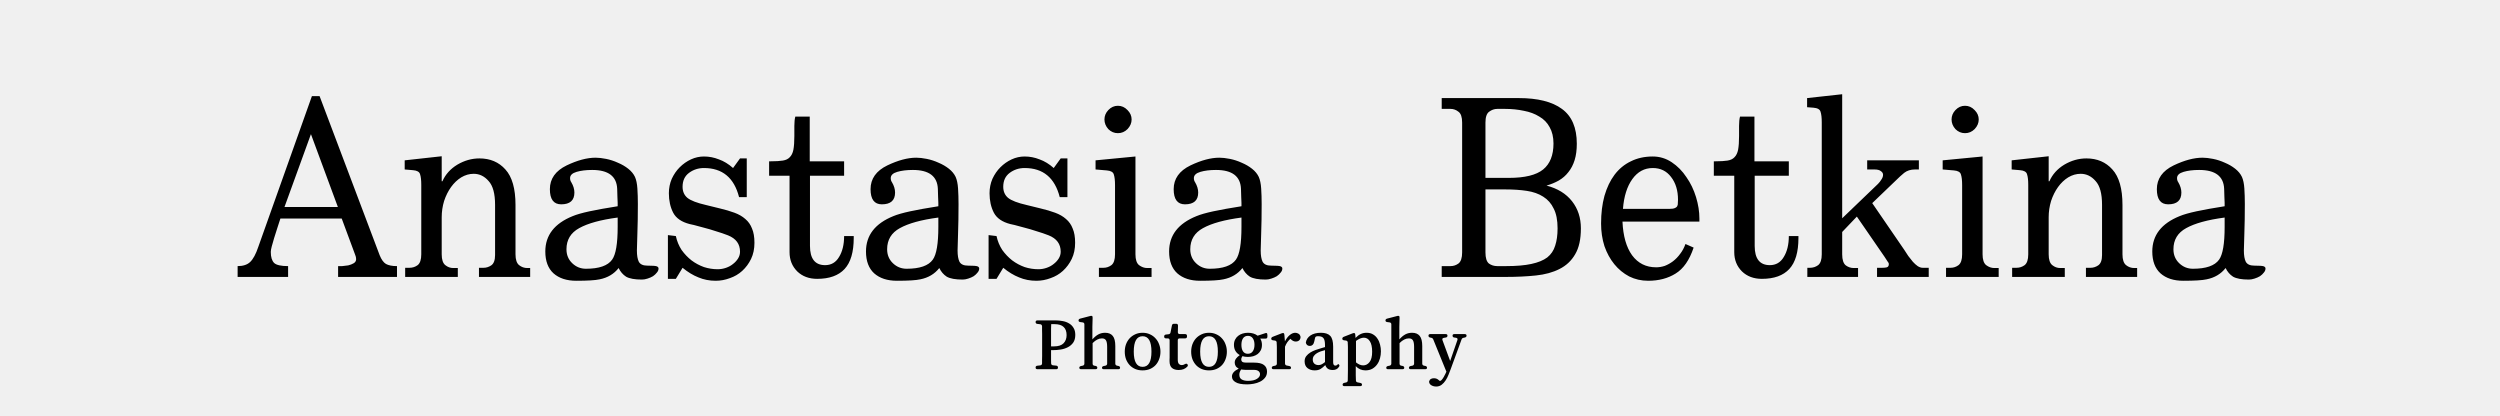
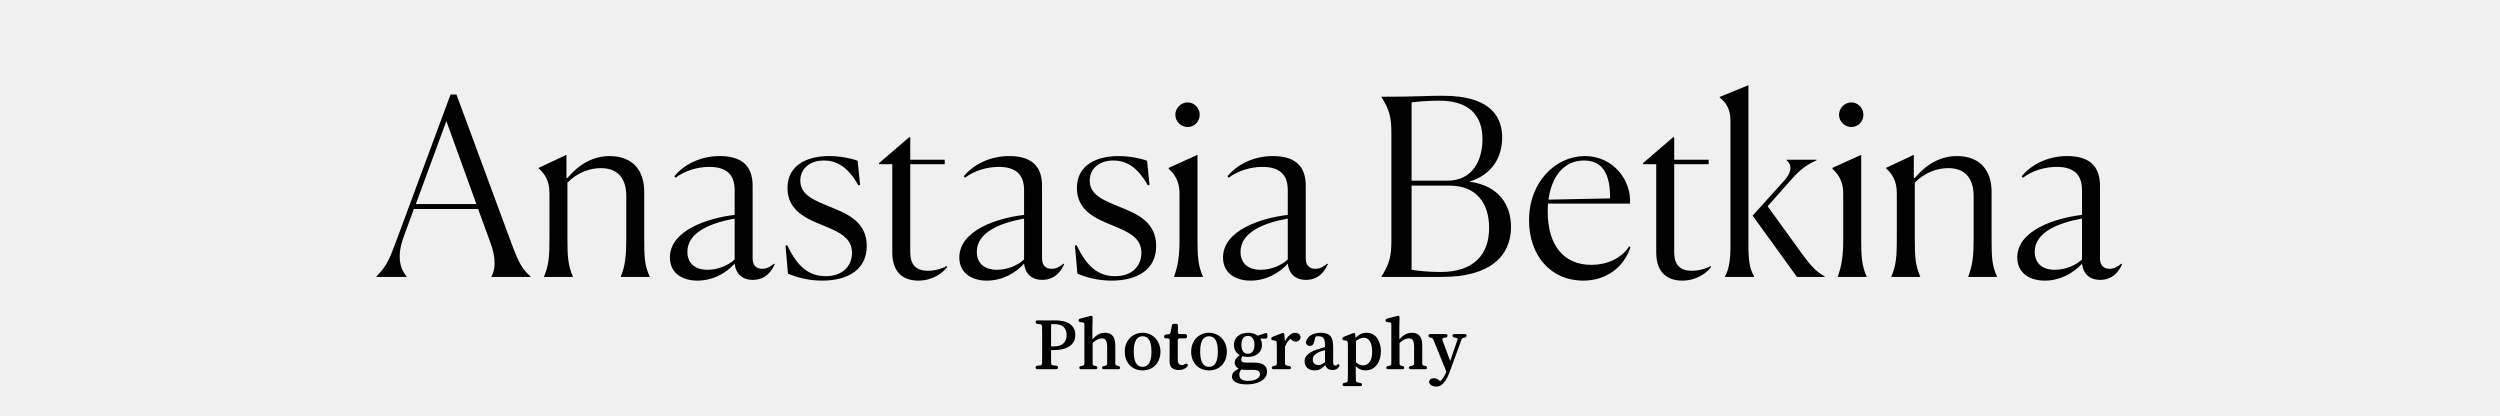
<svg xmlns="http://www.w3.org/2000/svg" width="650" height="108" viewBox="0 0 650 108" fill="none">
  <g clip-path="url(#clip0_1_9)">
-     <path d="M81.094 25H83.094L98.719 66.375C99.177 67.5 99.719 68.25 100.344 68.625C101.01 69 101.969 69.188 103.219 69.188V72H87.906V69.188C88.115 69.188 88.469 69.188 88.969 69.188C89.51 69.146 90.031 69.083 90.531 69C91.073 68.875 91.552 68.688 91.969 68.438C92.385 68.188 92.594 67.833 92.594 67.375C92.594 67.167 92.573 66.979 92.531 66.812C92.49 66.646 92.427 66.458 92.344 66.25L88.844 56.812H72.906C72.656 57.604 72.385 58.438 72.094 59.312C71.802 60.188 71.531 61.042 71.281 61.875C71.031 62.667 70.823 63.396 70.656 64.062C70.49 64.688 70.406 65.167 70.406 65.5C70.406 66.833 70.698 67.792 71.281 68.375C71.865 68.917 73.073 69.188 74.906 69.188V72H61.781V69.188C63.198 69.188 64.281 68.833 65.031 68.125C65.823 67.375 66.531 66.062 67.156 64.188L81.094 25ZM80.844 34.875L73.969 53.812H87.844L80.844 34.875ZM114.844 47.125H115.031C115.823 45.333 117.115 43.896 118.906 42.812C120.74 41.729 122.656 41.188 124.656 41.188C127.448 41.188 129.698 42.146 131.406 44.062C133.156 45.979 134.031 49.062 134.031 53.312V66.125C134.031 67.5 134.344 68.438 134.969 68.938C135.594 69.438 136.302 69.688 137.094 69.688H137.844V72H124.531V69.625H125.719C126.427 69.625 127.094 69.417 127.719 69C128.385 68.542 128.719 67.646 128.719 66.312V53.25C128.719 50.333 128.156 48.271 127.031 47.062C125.948 45.812 124.656 45.188 123.156 45.188C122.031 45.188 120.948 45.5 119.906 46.125C118.906 46.75 118.031 47.583 117.281 48.625C116.531 49.667 115.927 50.875 115.469 52.25C115.052 53.625 114.844 55.042 114.844 56.5V66.125C114.844 67.5 115.156 68.438 115.781 68.938C116.406 69.438 117.094 69.688 117.844 69.688H119.031V72H105.344V69.625H106.469C107.26 69.625 107.969 69.396 108.594 68.938C109.219 68.438 109.531 67.5 109.531 66.125V48.062C109.531 46.854 109.427 45.938 109.219 45.312C109.052 44.688 108.448 44.333 107.406 44.25L105.219 44.062V41.688L114.844 40.625V47.125ZM160.844 69.688C159.635 71.229 157.99 72.208 155.906 72.625C154.781 72.875 152.76 73 149.844 73C147.344 73 145.365 72.354 143.906 71.062C142.49 69.771 141.781 67.875 141.781 65.375C141.781 61.167 144.156 58.104 148.906 56.188C149.906 55.771 151.365 55.354 153.281 54.938C155.24 54.521 157.677 54.083 160.594 53.625V52.75C160.594 52.333 160.573 51.833 160.531 51.25C160.531 50.667 160.51 49.958 160.469 49.125C160.344 45.833 158.177 44.188 153.969 44.188C152.385 44.188 151.031 44.354 149.906 44.688C148.781 45.021 148.219 45.562 148.219 46.312C148.219 46.729 148.323 47.083 148.531 47.375C149.073 48.292 149.344 49.188 149.344 50.062C149.344 52.104 148.198 53.125 145.906 53.125C143.948 53.125 142.969 51.812 142.969 49.188C142.969 46.479 144.427 44.417 147.344 43C150.135 41.667 152.635 41 154.844 41C155.635 41 156.552 41.104 157.594 41.312C158.635 41.521 159.656 41.854 160.656 42.312C161.656 42.729 162.552 43.25 163.344 43.875C164.135 44.5 164.719 45.208 165.094 46C165.427 46.75 165.635 47.75 165.719 49C165.802 50.25 165.844 51.604 165.844 53.062C165.844 55.938 165.802 58.5 165.719 60.75C165.635 62.958 165.594 64.417 165.594 65.125C165.594 66.417 165.76 67.396 166.094 68.062C166.469 68.729 167.198 69.062 168.281 69.062C169.656 69.062 170.49 69.125 170.781 69.25C171.073 69.375 171.219 69.562 171.219 69.812C171.219 70.188 171.073 70.542 170.781 70.875C170.531 71.208 170.198 71.521 169.781 71.812C169.365 72.062 168.885 72.271 168.344 72.438C167.844 72.604 167.365 72.688 166.906 72.688C165.031 72.688 163.656 72.438 162.781 71.938C161.948 71.396 161.302 70.646 160.844 69.688ZM160.594 56.562C156.177 57.146 152.844 58.062 150.594 59.312C148.385 60.521 147.281 62.354 147.281 64.812C147.281 66.271 147.781 67.479 148.781 68.438C149.781 69.396 150.969 69.875 152.344 69.875C155.76 69.875 158.031 69.083 159.156 67.5C160.115 66.167 160.594 63.333 160.594 59V56.562ZM194.156 51.25H192.156C190.865 46.208 187.823 43.688 183.031 43.688C181.573 43.688 180.281 44.104 179.156 44.938C178.031 45.771 177.469 46.979 177.469 48.562C177.469 49.771 177.885 50.729 178.719 51.438C179.594 52.146 181.219 52.771 183.594 53.312L187.156 54.188C188.573 54.521 189.844 54.896 190.969 55.312C192.094 55.729 193.031 56.271 193.781 56.938C194.573 57.604 195.156 58.438 195.531 59.438C195.948 60.396 196.156 61.625 196.156 63.125C196.156 64.708 195.865 66.104 195.281 67.312C194.698 68.521 193.927 69.562 192.969 70.438C192.052 71.271 190.99 71.896 189.781 72.312C188.573 72.771 187.344 73 186.094 73C184.469 73 182.969 72.708 181.594 72.125C180.219 71.583 178.844 70.75 177.469 69.625L175.719 72.5H173.656V61.125L175.719 61.375C176.01 62.708 176.51 63.917 177.219 65C177.969 66.042 178.823 66.938 179.781 67.688C180.781 68.438 181.865 69.021 183.031 69.438C184.198 69.812 185.385 70 186.594 70C187.344 70 188.073 69.875 188.781 69.625C189.49 69.375 190.094 69.042 190.594 68.625C191.135 68.208 191.573 67.729 191.906 67.188C192.24 66.646 192.406 66.062 192.406 65.438C192.406 63.438 191.365 62.021 189.281 61.188C188.323 60.812 187.281 60.458 186.156 60.125C185.031 59.75 183.969 59.438 182.969 59.188C181.969 58.896 181.115 58.667 180.406 58.5C179.698 58.333 179.323 58.25 179.281 58.25C177.198 57.708 175.781 56.729 175.031 55.312C174.281 53.854 173.906 52.167 173.906 50.25C173.906 48.917 174.156 47.667 174.656 46.5C175.198 45.333 175.885 44.333 176.719 43.5C177.594 42.625 178.573 41.938 179.656 41.438C180.74 40.938 181.865 40.688 183.031 40.688C184.365 40.688 185.656 40.938 186.906 41.438C188.198 41.896 189.427 42.646 190.594 43.688L192.406 41.188H194.156V51.25ZM210.531 30.312V41.938H219.469V45.688H210.594V63.938C210.594 67.271 211.906 68.938 214.531 68.938C216.115 68.938 217.323 68.229 218.156 66.812C219.031 65.396 219.469 63.583 219.469 61.375H221.969V61.875C221.969 65.542 221.177 68.229 219.594 69.938C218.01 71.646 215.635 72.5 212.469 72.5C210.344 72.5 208.615 71.854 207.281 70.562C205.948 69.229 205.281 67.562 205.281 65.562V45.688H199.969V41.938H200.469C201.719 41.938 202.74 41.875 203.531 41.75C204.323 41.625 204.927 41.333 205.344 40.875C205.802 40.417 206.115 39.771 206.281 38.938C206.448 38.062 206.531 36.875 206.531 35.375C206.531 35 206.531 34.583 206.531 34.125C206.531 33.667 206.531 33.208 206.531 32.75C206.573 32.25 206.594 31.792 206.594 31.375C206.635 30.958 206.698 30.604 206.781 30.312H210.531ZM244.219 69.688C243.01 71.229 241.365 72.208 239.281 72.625C238.156 72.875 236.135 73 233.219 73C230.719 73 228.74 72.354 227.281 71.062C225.865 69.771 225.156 67.875 225.156 65.375C225.156 61.167 227.531 58.104 232.281 56.188C233.281 55.771 234.74 55.354 236.656 54.938C238.615 54.521 241.052 54.083 243.969 53.625V52.75C243.969 52.333 243.948 51.833 243.906 51.25C243.906 50.667 243.885 49.958 243.844 49.125C243.719 45.833 241.552 44.188 237.344 44.188C235.76 44.188 234.406 44.354 233.281 44.688C232.156 45.021 231.594 45.562 231.594 46.312C231.594 46.729 231.698 47.083 231.906 47.375C232.448 48.292 232.719 49.188 232.719 50.062C232.719 52.104 231.573 53.125 229.281 53.125C227.323 53.125 226.344 51.812 226.344 49.188C226.344 46.479 227.802 44.417 230.719 43C233.51 41.667 236.01 41 238.219 41C239.01 41 239.927 41.104 240.969 41.312C242.01 41.521 243.031 41.854 244.031 42.312C245.031 42.729 245.927 43.25 246.719 43.875C247.51 44.5 248.094 45.208 248.469 46C248.802 46.75 249.01 47.75 249.094 49C249.177 50.25 249.219 51.604 249.219 53.062C249.219 55.938 249.177 58.5 249.094 60.75C249.01 62.958 248.969 64.417 248.969 65.125C248.969 66.417 249.135 67.396 249.469 68.062C249.844 68.729 250.573 69.062 251.656 69.062C253.031 69.062 253.865 69.125 254.156 69.25C254.448 69.375 254.594 69.562 254.594 69.812C254.594 70.188 254.448 70.542 254.156 70.875C253.906 71.208 253.573 71.521 253.156 71.812C252.74 72.062 252.26 72.271 251.719 72.438C251.219 72.604 250.74 72.688 250.281 72.688C248.406 72.688 247.031 72.438 246.156 71.938C245.323 71.396 244.677 70.646 244.219 69.688ZM243.969 56.562C239.552 57.146 236.219 58.062 233.969 59.312C231.76 60.521 230.656 62.354 230.656 64.812C230.656 66.271 231.156 67.479 232.156 68.438C233.156 69.396 234.344 69.875 235.719 69.875C239.135 69.875 241.406 69.083 242.531 67.5C243.49 66.167 243.969 63.333 243.969 59V56.562ZM277.531 51.25H275.531C274.24 46.208 271.198 43.688 266.406 43.688C264.948 43.688 263.656 44.104 262.531 44.938C261.406 45.771 260.844 46.979 260.844 48.562C260.844 49.771 261.26 50.729 262.094 51.438C262.969 52.146 264.594 52.771 266.969 53.312L270.531 54.188C271.948 54.521 273.219 54.896 274.344 55.312C275.469 55.729 276.406 56.271 277.156 56.938C277.948 57.604 278.531 58.438 278.906 59.438C279.323 60.396 279.531 61.625 279.531 63.125C279.531 64.708 279.24 66.104 278.656 67.312C278.073 68.521 277.302 69.562 276.344 70.438C275.427 71.271 274.365 71.896 273.156 72.312C271.948 72.771 270.719 73 269.469 73C267.844 73 266.344 72.708 264.969 72.125C263.594 71.583 262.219 70.75 260.844 69.625L259.094 72.5H257.031V61.125L259.094 61.375C259.385 62.708 259.885 63.917 260.594 65C261.344 66.042 262.198 66.938 263.156 67.688C264.156 68.438 265.24 69.021 266.406 69.438C267.573 69.812 268.76 70 269.969 70C270.719 70 271.448 69.875 272.156 69.625C272.865 69.375 273.469 69.042 273.969 68.625C274.51 68.208 274.948 67.729 275.281 67.188C275.615 66.646 275.781 66.062 275.781 65.438C275.781 63.438 274.74 62.021 272.656 61.188C271.698 60.812 270.656 60.458 269.531 60.125C268.406 59.75 267.344 59.438 266.344 59.188C265.344 58.896 264.49 58.667 263.781 58.5C263.073 58.333 262.698 58.25 262.656 58.25C260.573 57.708 259.156 56.729 258.406 55.312C257.656 53.854 257.281 52.167 257.281 50.25C257.281 48.917 257.531 47.667 258.031 46.5C258.573 45.333 259.26 44.333 260.094 43.5C260.969 42.625 261.948 41.938 263.031 41.438C264.115 40.938 265.24 40.688 266.406 40.688C267.74 40.688 269.031 40.938 270.281 41.438C271.573 41.896 272.802 42.646 273.969 43.688L275.781 41.188H277.531V51.25ZM294.219 31.062C294.219 31.979 293.865 32.812 293.156 33.562C292.448 34.271 291.615 34.625 290.656 34.625C289.698 34.625 288.865 34.271 288.156 33.562C287.49 32.812 287.156 31.979 287.156 31.062C287.156 30.146 287.49 29.333 288.156 28.625C288.865 27.875 289.698 27.5 290.656 27.5C291.615 27.5 292.448 27.875 293.156 28.625C293.865 29.333 294.219 30.146 294.219 31.062ZM295.219 66.125C295.219 67.5 295.531 68.438 296.156 68.938C296.823 69.438 297.531 69.688 298.281 69.688H299.406V72H285.719V69.625H286.906C287.656 69.625 288.344 69.396 288.969 68.938C289.594 68.438 289.906 67.5 289.906 66.125V48.125C289.906 46.917 289.802 46 289.594 45.375C289.427 44.75 288.823 44.396 287.781 44.312L284.844 44.062V41.688L295.219 40.688V66.125ZM323.031 69.688C321.823 71.229 320.177 72.208 318.094 72.625C316.969 72.875 314.948 73 312.031 73C309.531 73 307.552 72.354 306.094 71.062C304.677 69.771 303.969 67.875 303.969 65.375C303.969 61.167 306.344 58.104 311.094 56.188C312.094 55.771 313.552 55.354 315.469 54.938C317.427 54.521 319.865 54.083 322.781 53.625V52.75C322.781 52.333 322.76 51.833 322.719 51.25C322.719 50.667 322.698 49.958 322.656 49.125C322.531 45.833 320.365 44.188 316.156 44.188C314.573 44.188 313.219 44.354 312.094 44.688C310.969 45.021 310.406 45.562 310.406 46.312C310.406 46.729 310.51 47.083 310.719 47.375C311.26 48.292 311.531 49.188 311.531 50.062C311.531 52.104 310.385 53.125 308.094 53.125C306.135 53.125 305.156 51.812 305.156 49.188C305.156 46.479 306.615 44.417 309.531 43C312.323 41.667 314.823 41 317.031 41C317.823 41 318.74 41.104 319.781 41.312C320.823 41.521 321.844 41.854 322.844 42.312C323.844 42.729 324.74 43.25 325.531 43.875C326.323 44.5 326.906 45.208 327.281 46C327.615 46.75 327.823 47.75 327.906 49C327.99 50.25 328.031 51.604 328.031 53.062C328.031 55.938 327.99 58.5 327.906 60.75C327.823 62.958 327.781 64.417 327.781 65.125C327.781 66.417 327.948 67.396 328.281 68.062C328.656 68.729 329.385 69.062 330.469 69.062C331.844 69.062 332.677 69.125 332.969 69.25C333.26 69.375 333.406 69.562 333.406 69.812C333.406 70.188 333.26 70.542 332.969 70.875C332.719 71.208 332.385 71.521 331.969 71.812C331.552 72.062 331.073 72.271 330.531 72.438C330.031 72.604 329.552 72.688 329.094 72.688C327.219 72.688 325.844 72.438 324.969 71.938C324.135 71.396 323.49 70.646 323.031 69.688ZM322.781 56.562C318.365 57.146 315.031 58.062 312.781 59.312C310.573 60.521 309.469 62.354 309.469 64.812C309.469 66.271 309.969 67.479 310.969 68.438C311.969 69.396 313.156 69.875 314.531 69.875C317.948 69.875 320.219 69.083 321.344 67.5C322.302 66.167 322.781 63.333 322.781 59V56.562ZM394.844 25.5C399.802 25.5 403.552 26.438 406.094 28.312C408.677 30.188 409.969 33.208 409.969 37.375C409.969 39 409.781 40.417 409.406 41.625C409.031 42.833 408.49 43.875 407.781 44.75C407.115 45.625 406.281 46.354 405.281 46.938C404.323 47.479 403.26 47.917 402.094 48.25C404.969 49 407.177 50.354 408.719 52.312C410.26 54.271 411.031 56.625 411.031 59.375C411.031 62.208 410.531 64.458 409.531 66.125C408.573 67.792 407.219 69.062 405.469 69.938C403.76 70.812 401.719 71.375 399.344 71.625C396.969 71.875 394.385 72 391.594 72H374.844V69.188H377.156C377.906 69.188 378.594 68.958 379.219 68.5C379.844 68 380.156 67.042 380.156 65.625V31.875C380.156 30.458 379.844 29.521 379.219 29.062C378.594 28.562 377.906 28.312 377.156 28.312H374.844V25.5H394.844ZM386.219 65.625C386.219 67.042 386.51 68 387.094 68.5C387.719 68.958 388.448 69.188 389.281 69.188H391.594C394.26 69.188 396.448 69 398.156 68.625C399.906 68.25 401.281 67.688 402.281 66.938C403.281 66.146 403.969 65.125 404.344 63.875C404.76 62.625 404.969 61.125 404.969 59.375C404.969 57.25 404.635 55.542 403.969 54.25C403.344 52.917 402.427 51.875 401.219 51.125C400.052 50.375 398.635 49.875 396.969 49.625C395.302 49.375 393.448 49.25 391.406 49.25H386.219V65.625ZM392.281 46.25C396.448 46.25 399.427 45.521 401.219 44.062C403.01 42.604 403.906 40.354 403.906 37.312C403.906 35.646 403.573 34.229 402.906 33.062C402.281 31.896 401.385 30.979 400.219 30.312C399.094 29.604 397.76 29.104 396.219 28.812C394.677 28.479 393.031 28.312 391.281 28.312H389.281C388.531 28.312 387.823 28.562 387.156 29.062C386.531 29.521 386.219 30.458 386.219 31.875V46.25H392.281ZM440.344 64.375C439.26 67.625 437.698 69.875 435.656 71.125C433.656 72.375 431.281 73 428.531 73C426.74 73 425.094 72.625 423.594 71.875C422.094 71.083 420.802 70.021 419.719 68.688C418.635 67.354 417.781 65.792 417.156 64C416.573 62.167 416.281 60.208 416.281 58.125C416.281 55.458 416.573 53.062 417.156 50.938C417.781 48.771 418.656 46.938 419.781 45.438C420.948 43.896 422.365 42.729 424.031 41.938C425.698 41.104 427.594 40.688 429.719 40.688C431.51 40.688 433.156 41.188 434.656 42.188C436.156 43.188 437.427 44.479 438.469 46.062C439.552 47.604 440.385 49.333 440.969 51.25C441.552 53.167 441.844 55.021 441.844 56.812V57.625H421.844C422.01 61.375 422.844 64.292 424.344 66.375C425.885 68.458 427.969 69.5 430.594 69.5C431.344 69.5 432.094 69.375 432.844 69.125C433.594 68.833 434.302 68.438 434.969 67.938C435.677 67.396 436.302 66.75 436.844 66C437.427 65.25 437.885 64.396 438.219 63.438L440.344 64.375ZM436.281 51.938C436.281 49.521 435.677 47.542 434.469 46C433.302 44.458 431.719 43.688 429.719 43.688C427.552 43.688 425.781 44.646 424.406 46.562C423.031 48.479 422.219 51.062 421.969 54.312H433.219C433.969 54.312 434.552 54.292 434.969 54.25C435.385 54.167 435.677 54.042 435.844 53.875C436.052 53.708 436.177 53.479 436.219 53.188C436.26 52.854 436.281 52.438 436.281 51.938ZM456.156 30.312V41.938H465.094V45.688H456.219V63.938C456.219 67.271 457.531 68.938 460.156 68.938C461.74 68.938 462.948 68.229 463.781 66.812C464.656 65.396 465.094 63.583 465.094 61.375H467.594V61.875C467.594 65.542 466.802 68.229 465.219 69.938C463.635 71.646 461.26 72.5 458.094 72.5C455.969 72.5 454.24 71.854 452.906 70.562C451.573 69.229 450.906 67.562 450.906 65.562V45.688H445.594V41.938H446.094C447.344 41.938 448.365 41.875 449.156 41.75C449.948 41.625 450.552 41.333 450.969 40.875C451.427 40.417 451.74 39.771 451.906 38.938C452.073 38.062 452.156 36.875 452.156 35.375C452.156 35 452.156 34.583 452.156 34.125C452.156 33.667 452.156 33.208 452.156 32.75C452.198 32.25 452.219 31.792 452.219 31.375C452.26 30.958 452.323 30.604 452.406 30.312H456.156ZM478.969 56.75L488.281 47.812C488.615 47.479 488.906 47.104 489.156 46.688C489.448 46.271 489.594 45.854 489.594 45.438C489.594 45.062 489.406 44.75 489.031 44.5C488.698 44.208 488.135 44.062 487.344 44.062H485.469V41.688H498.906V44.062H497.906C496.781 44.062 495.844 44.354 495.094 44.938C494.385 45.521 493.677 46.167 492.969 46.875L486.781 52.812L495.094 64.938C495.427 65.438 495.781 65.979 496.156 66.562C496.573 67.104 496.969 67.604 497.344 68.062C497.76 68.521 498.177 68.896 498.594 69.188C499.052 69.479 499.49 69.625 499.906 69.625H501.469V72H488.031V69.625H489.344C489.885 69.625 490.302 69.583 490.594 69.5C490.927 69.375 491.094 69.104 491.094 68.688C491.094 68.438 490.99 68.208 490.781 68C490.615 67.75 490.344 67.333 489.969 66.75L482.781 56.312L478.969 60.312V66.125C478.969 67.542 479.281 68.5 479.906 69C480.531 69.458 481.219 69.688 481.969 69.688H483.094V72H469.906V69.625H470.594C471.385 69.625 472.094 69.396 472.719 68.938C473.344 68.438 473.656 67.5 473.656 66.125V31.812C473.656 30.604 473.552 29.688 473.344 29.062C473.177 28.438 472.552 28.083 471.469 28L469.844 27.875V25.5L478.969 24.5V56.75ZM514.469 31.062C514.469 31.979 514.115 32.812 513.406 33.562C512.698 34.271 511.865 34.625 510.906 34.625C509.948 34.625 509.115 34.271 508.406 33.562C507.74 32.812 507.406 31.979 507.406 31.062C507.406 30.146 507.74 29.333 508.406 28.625C509.115 27.875 509.948 27.5 510.906 27.5C511.865 27.5 512.698 27.875 513.406 28.625C514.115 29.333 514.469 30.146 514.469 31.062ZM515.469 66.125C515.469 67.5 515.781 68.438 516.406 68.938C517.073 69.438 517.781 69.688 518.531 69.688H519.656V72H505.969V69.625H507.156C507.906 69.625 508.594 69.396 509.219 68.938C509.844 68.438 510.156 67.5 510.156 66.125V48.125C510.156 46.917 510.052 46 509.844 45.375C509.677 44.75 509.073 44.396 508.031 44.312L505.094 44.062V41.688L515.469 40.688V66.125ZM532.656 47.125H532.844C533.635 45.333 534.927 43.896 536.719 42.812C538.552 41.729 540.469 41.188 542.469 41.188C545.26 41.188 547.51 42.146 549.219 44.062C550.969 45.979 551.844 49.062 551.844 53.312V66.125C551.844 67.5 552.156 68.438 552.781 68.938C553.406 69.438 554.115 69.688 554.906 69.688H555.656V72H542.344V69.625H543.531C544.24 69.625 544.906 69.417 545.531 69C546.198 68.542 546.531 67.646 546.531 66.312V53.25C546.531 50.333 545.969 48.271 544.844 47.062C543.76 45.812 542.469 45.188 540.969 45.188C539.844 45.188 538.76 45.5 537.719 46.125C536.719 46.75 535.844 47.583 535.094 48.625C534.344 49.667 533.74 50.875 533.281 52.25C532.865 53.625 532.656 55.042 532.656 56.5V66.125C532.656 67.5 532.969 68.438 533.594 68.938C534.219 69.438 534.906 69.688 535.656 69.688H536.844V72H523.156V69.625H524.281C525.073 69.625 525.781 69.396 526.406 68.938C527.031 68.438 527.344 67.5 527.344 66.125V48.062C527.344 46.854 527.24 45.938 527.031 45.312C526.865 44.688 526.26 44.333 525.219 44.25L523.031 44.062V41.688L532.656 40.625V47.125ZM578.656 69.688C577.448 71.229 575.802 72.208 573.719 72.625C572.594 72.875 570.573 73 567.656 73C565.156 73 563.177 72.354 561.719 71.062C560.302 69.771 559.594 67.875 559.594 65.375C559.594 61.167 561.969 58.104 566.719 56.188C567.719 55.771 569.177 55.354 571.094 54.938C573.052 54.521 575.49 54.083 578.406 53.625V52.75C578.406 52.333 578.385 51.833 578.344 51.25C578.344 50.667 578.323 49.958 578.281 49.125C578.156 45.833 575.99 44.188 571.781 44.188C570.198 44.188 568.844 44.354 567.719 44.688C566.594 45.021 566.031 45.562 566.031 46.312C566.031 46.729 566.135 47.083 566.344 47.375C566.885 48.292 567.156 49.188 567.156 50.062C567.156 52.104 566.01 53.125 563.719 53.125C561.76 53.125 560.781 51.812 560.781 49.188C560.781 46.479 562.24 44.417 565.156 43C567.948 41.667 570.448 41 572.656 41C573.448 41 574.365 41.104 575.406 41.312C576.448 41.521 577.469 41.854 578.469 42.312C579.469 42.729 580.365 43.25 581.156 43.875C581.948 44.5 582.531 45.208 582.906 46C583.24 46.75 583.448 47.75 583.531 49C583.615 50.25 583.656 51.604 583.656 53.062C583.656 55.938 583.615 58.5 583.531 60.75C583.448 62.958 583.406 64.417 583.406 65.125C583.406 66.417 583.573 67.396 583.906 68.062C584.281 68.729 585.01 69.062 586.094 69.062C587.469 69.062 588.302 69.125 588.594 69.25C588.885 69.375 589.031 69.562 589.031 69.812C589.031 70.188 588.885 70.542 588.594 70.875C588.344 71.208 588.01 71.521 587.594 71.812C587.177 72.062 586.698 72.271 586.156 72.438C585.656 72.604 585.177 72.688 584.719 72.688C582.844 72.688 581.469 72.438 580.594 71.938C579.76 71.396 579.115 70.646 578.656 69.688ZM578.406 56.562C573.99 57.146 570.656 58.062 568.406 59.312C566.198 60.521 565.094 62.354 565.094 64.812C565.094 66.271 565.594 67.479 566.594 68.438C567.594 69.396 568.781 69.875 570.156 69.875C573.573 69.875 575.844 69.083 576.969 67.5C577.927 66.167 578.406 63.333 578.406 59V56.562Z" fill="black" />
+     <path d="M123.862 53.056L116.054 31.488L108.118 53.056H123.862ZM105.686 71.872V72H97.878V71.872C100.566 69.184 101.334 67.2 102.998 62.72L117.142 24.576H118.678L133.014 63.36C134.934 68.48 135.766 69.952 137.942 71.872V72H127.766V71.872C128.726 70.4 129.11 67.392 127.51 63.104L124.31 54.336H107.606L104.982 61.504C102.87 67.136 104.342 70.208 105.686 71.872ZM148.943 71.872V72H141.455V71.872C142.671 69.056 142.863 66.624 142.863 62.144V50.176C142.863 46.912 141.519 45.056 140.047 43.776V43.648L147.279 40.256V46.208L147.535 46.272C150.543 42.688 154.255 40.576 158.479 40.576C164.367 40.576 167.503 44.16 167.503 49.92V62.08C167.503 66.688 167.567 69.056 168.911 71.872V72H161.423V71.872C162.575 69.056 162.831 66.368 162.831 62.144V50.944C162.831 46.976 161.103 43.712 156.239 43.712C153.231 43.712 150.031 44.928 147.535 47.488V62.08C147.535 66.496 147.663 69.056 148.943 71.872ZM183.968 70.144C186.848 70.144 189.536 68.864 191.008 67.456V56.832C184.992 57.92 178.72 60.288 178.72 65.472C178.72 68.224 180.448 70.144 183.968 70.144ZM195.744 72.768C192.736 72.768 191.264 70.912 191.008 68.544C188.896 70.912 185.44 72.96 181.344 72.96C177.184 72.96 174.176 70.848 174.176 66.944C174.176 59.904 183.968 56.704 191.008 55.872V49.472C191.008 46.016 189.536 43.392 184.416 43.392C181.408 43.392 178.08 44.352 175.648 46.208L175.328 45.824C177.888 42.752 182.112 40.576 187.168 40.576C194.016 40.576 195.68 44.288 195.68 48.32V67.136C195.68 68.736 196.384 69.888 198.176 69.888C199.392 69.888 200.352 69.312 201.248 68.544L201.44 68.672C200.736 70.336 199.136 72.768 195.744 72.768ZM222.986 41.792L223.626 48.064L223.178 48.192C220.362 43.136 217.29 41.728 214.218 41.728C210.506 41.728 208.074 43.904 208.074 46.976C208.074 50.816 211.914 52.16 216.266 53.952C220.746 55.744 225.354 57.92 225.354 64C225.354 69.824 220.81 72.96 213.77 72.96C210.058 72.96 207.05 72.064 204.874 71.168L204.234 63.872L204.682 63.744C207.306 69.376 210.378 71.808 214.666 71.808C219.402 71.808 221.514 68.864 221.514 65.728C221.514 61.888 218.314 60.352 214.026 58.624C209.802 56.896 204.746 54.848 204.746 48.896C204.746 42.688 210.186 40.576 215.562 40.576C218.378 40.576 221.258 41.152 222.986 41.792ZM238.778 72.96C235.385 72.96 231.994 71.36 231.994 65.6V42.688H228.538V42.432L236.345 35.712H236.666V41.536H245.626V42.688H236.666V65.6C236.666 68.736 238.074 70.4 241.274 70.4C243.578 70.4 245.434 69.568 246.138 69.184L246.266 69.44C244.986 71.104 242.362 72.96 238.778 72.96ZM259.218 70.144C262.098 70.144 264.786 68.864 266.258 67.456V56.832C260.242 57.92 253.97 60.288 253.97 65.472C253.97 68.224 255.698 70.144 259.218 70.144ZM270.994 72.768C267.986 72.768 266.514 70.912 266.258 68.544C264.146 70.912 260.69 72.96 256.594 72.96C252.434 72.96 249.426 70.848 249.426 66.944C249.426 59.904 259.218 56.704 266.258 55.872V49.472C266.258 46.016 264.786 43.392 259.666 43.392C256.658 43.392 253.33 44.352 250.898 46.208L250.578 45.824C253.138 42.752 257.362 40.576 262.418 40.576C269.266 40.576 270.93 44.288 270.93 48.32V67.136C270.93 68.736 271.634 69.888 273.426 69.888C274.642 69.888 275.602 69.312 276.498 68.544L276.69 68.672C275.986 70.336 274.386 72.768 270.994 72.768ZM298.236 41.792L298.876 48.064L298.428 48.192C295.612 43.136 292.54 41.728 289.468 41.728C285.756 41.728 283.324 43.904 283.324 46.976C283.324 50.816 287.164 52.16 291.516 53.952C295.996 55.744 300.604 57.92 300.604 64C300.604 69.824 296.06 72.96 289.02 72.96C285.308 72.96 282.3 72.064 280.124 71.168L279.484 63.872L279.932 63.744C282.556 69.376 285.628 71.808 289.916 71.808C294.652 71.808 296.764 68.864 296.764 65.728C296.764 61.888 293.564 60.352 289.276 58.624C285.052 56.896 279.996 54.848 279.996 48.896C279.996 42.688 285.436 40.576 290.812 40.576C293.628 40.576 296.508 41.152 298.236 41.792ZM311.923 29.824C311.923 31.616 310.515 33.024 308.787 33.024C307.059 33.024 305.587 31.616 305.587 29.824C305.587 28.096 307.059 26.624 308.787 26.624C310.515 26.624 311.923 28.096 311.923 29.824ZM305.267 72V71.872C306.291 69.056 306.675 66.56 306.675 62.144V50.24C306.675 47.104 305.331 45.184 303.859 43.904V43.648L311.347 40.256V62.08C311.347 66.496 311.475 69.056 312.755 71.872V72H305.267ZM327.781 70.144C330.661 70.144 333.349 68.864 334.821 67.456V56.832C328.805 57.92 322.533 60.288 322.533 65.472C322.533 68.224 324.26 70.144 327.781 70.144ZM339.557 72.768C336.549 72.768 335.077 70.912 334.821 68.544C332.708 70.912 329.253 72.96 325.157 72.96C320.997 72.96 317.989 70.848 317.989 66.944C317.989 59.904 327.781 56.704 334.821 55.872V49.472C334.821 46.016 333.349 43.392 328.229 43.392C325.22 43.392 321.893 44.352 319.461 46.208L319.141 45.824C321.701 42.752 325.925 40.576 330.981 40.576C337.829 40.576 339.493 44.288 339.493 48.32V67.136C339.493 68.736 340.197 69.888 341.989 69.888C343.205 69.888 344.165 69.312 345.061 68.544L345.253 68.672C344.549 70.336 342.949 72.768 339.557 72.768ZM375.01 72H359.202V71.872C361.25 68.608 361.762 66.752 361.762 62.4V34.752C361.762 30.4 361.25 28.544 359.202 25.28V25.152C369.186 25.152 370.21 24.896 374.882 24.896C388.322 24.832 390.562 31.04 390.562 35.776C390.562 41.024 387.81 45.504 381.986 47.232C389.922 48.256 392.866 53.504 392.866 59.008C392.866 66.496 387.49 72 375.01 72ZM367.01 46.976H376.29C383.138 46.976 385.442 41.344 385.442 36.16C385.442 29.632 381.538 26.176 374.242 26.176C371.426 26.176 368.994 26.368 367.01 26.624V46.976ZM374.498 70.72C383.202 70.72 387.17 66.176 387.17 59.264C387.17 52.8 383.842 48.256 376.866 48.256H367.01V70.144C369.058 70.464 371.682 70.72 374.498 70.72ZM411.822 41.728C406.702 41.728 403.438 45.76 402.606 51.904L418.606 51.584V51.072C418.606 44.672 416.238 41.728 411.822 41.728ZM423.918 64.256C422.318 69.248 417.902 72.96 411.63 72.96C403.182 72.96 397.549 66.432 397.549 57.28C397.549 47.104 404.654 40.576 412.078 40.576C419.502 40.576 424.238 46.976 423.79 52.928H402.478C402.414 53.632 402.414 54.336 402.414 55.104C402.414 63.68 406.51 68.864 413.742 68.864C417.646 68.864 421.422 67.328 423.598 64.064L423.918 64.256ZM437.403 72.96C434.01 72.96 430.619 71.36 430.619 65.6V42.688H427.163V42.432L434.97 35.712H435.291V41.536H444.251V42.688H435.291V65.6C435.291 68.736 436.699 70.4 439.899 70.4C442.203 70.4 444.059 69.568 444.763 69.184L444.891 69.44C443.611 71.104 440.987 72.96 437.403 72.96ZM448.514 72V71.872C449.538 69.888 449.922 67.776 449.922 63.808V31.232C449.922 28.224 448.578 26.496 447.106 25.344V25.216L454.594 22.144V63.744C454.594 67.712 454.914 69.888 456.066 71.872V72H448.514ZM474.434 72H467.202L455.682 56.064L464.002 46.848C465.602 45.056 466.178 43.008 464.514 41.664V41.536H472.322V41.664C468.866 43.2 467.33 44.864 465.026 47.488L459.586 53.632L468.61 66.112C470.786 69.056 472.194 70.656 474.434 71.872V72ZM484.486 29.824C484.486 31.616 483.078 33.024 481.35 33.024C479.622 33.024 478.15 31.616 478.15 29.824C478.15 28.096 479.622 26.624 481.35 26.624C483.078 26.624 484.486 28.096 484.486 29.824ZM477.83 72V71.872C478.854 69.056 479.238 66.56 479.238 62.144V50.24C479.238 47.104 477.894 45.184 476.422 43.904V43.648L483.91 40.256V62.08C483.91 66.496 484.038 69.056 485.318 71.872V72H477.83ZM499.255 71.872V72H491.767V71.872C492.983 69.056 493.175 66.624 493.175 62.144V50.176C493.175 46.912 491.831 45.056 490.359 43.776V43.648L497.591 40.256V46.208L497.847 46.272C500.855 42.688 504.567 40.576 508.791 40.576C514.679 40.576 517.815 44.16 517.815 49.92V62.08C517.815 66.688 517.879 69.056 519.223 71.872V72H511.735V71.872C512.887 69.056 513.143 66.368 513.143 62.144V50.944C513.143 46.976 511.415 43.712 506.551 43.712C503.543 43.712 500.343 44.928 497.847 47.488V62.08C497.847 66.496 497.975 69.056 499.255 71.872ZM534.281 70.144C537.161 70.144 539.849 68.864 541.321 67.456V56.832C535.305 57.92 529.033 60.288 529.033 65.472C529.033 68.224 530.76 70.144 534.281 70.144ZM546.057 72.768C543.049 72.768 541.577 70.912 541.321 68.544C539.208 70.912 535.753 72.96 531.657 72.96C527.497 72.96 524.489 70.848 524.489 66.944C524.489 59.904 534.281 56.704 541.321 55.872V49.472C541.321 46.016 539.849 43.392 534.729 43.392C531.72 43.392 528.393 44.352 525.961 46.208L525.641 45.824C528.201 42.752 532.425 40.576 537.481 40.576C544.329 40.576 545.993 44.288 545.993 48.32V67.136C545.993 68.736 546.697 69.888 548.489 69.888C549.705 69.888 550.665 69.312 551.561 68.544L551.753 68.672C551.049 70.336 549.449 72.768 546.057 72.768Z" fill="black" />
    <path d="M273.735 91.04H273.275V92.98C273.275 93.22 273.275 93.467 273.275 93.72C273.288 93.96 273.295 94.213 273.295 94.48C273.308 94.773 273.468 94.94 273.775 94.98L274.595 95.06C274.915 95.1 275.075 95.267 275.075 95.56C275.075 95.853 274.908 96 274.575 96H269.755C269.422 96 269.255 95.853 269.255 95.56C269.255 95.267 269.415 95.107 269.735 95.08L270.455 95C270.762 94.96 270.922 94.787 270.935 94.48C270.935 94.16 270.935 93.84 270.935 93.52C270.948 93.187 270.955 92.853 270.955 92.52V86.8C270.955 86.467 270.948 86.14 270.935 85.82C270.935 85.487 270.935 85.153 270.935 84.82C270.908 84.513 270.748 84.34 270.455 84.3L269.735 84.22C269.415 84.18 269.255 84.02 269.255 83.74C269.255 83.447 269.422 83.3 269.755 83.3H274.435C275.062 83.3 275.682 83.36 276.295 83.48C276.908 83.587 277.455 83.787 277.935 84.08C278.428 84.36 278.822 84.747 279.115 85.24C279.422 85.72 279.575 86.333 279.575 87.08C279.575 87.893 279.395 88.56 279.035 89.08C278.675 89.587 278.208 89.987 277.635 90.28C277.075 90.573 276.448 90.773 275.755 90.88C275.075 90.987 274.402 91.04 273.735 91.04ZM274.175 84.28H273.315C273.302 84.693 273.288 85.1 273.275 85.5C273.275 85.9 273.275 86.313 273.275 86.74V90.06H274.035C275.182 90.06 276.015 89.787 276.535 89.24C277.055 88.693 277.315 87.987 277.315 87.12C277.315 86.2 277.062 85.5 276.555 85.02C276.062 84.527 275.268 84.28 274.175 84.28ZM289.98 94.56C289.993 94.84 290.147 95.013 290.44 95.08L290.78 95.14C291.073 95.207 291.22 95.367 291.22 95.62C291.22 95.873 291.053 96 290.72 96H287.02C286.687 96 286.52 95.873 286.52 95.62C286.52 95.38 286.673 95.227 286.98 95.16L287.4 95.08C287.693 95.013 287.847 94.84 287.86 94.56V90.2C287.86 89.4 287.76 88.833 287.56 88.5C287.36 88.153 287.007 87.98 286.5 87.98C286.087 87.98 285.687 88.08 285.3 88.28C284.913 88.467 284.507 88.773 284.08 89.2V94.54C284.08 94.847 284.227 95.027 284.52 95.08L284.86 95.14C285.153 95.207 285.3 95.367 285.3 95.62C285.3 95.873 285.133 96 284.8 96H281.12C280.787 96 280.62 95.873 280.62 95.62C280.62 95.38 280.773 95.227 281.08 95.16L281.48 95.08C281.773 95.013 281.927 94.84 281.94 94.56V84.34C281.94 84.033 281.787 83.86 281.48 83.82L280.88 83.74C280.573 83.7 280.42 83.56 280.42 83.32C280.42 83.08 280.56 82.92 280.84 82.84L283.46 82.16C283.527 82.133 283.58 82.12 283.62 82.12C283.673 82.12 283.727 82.12 283.78 82.12C283.873 82.12 283.933 82.133 283.96 82.16C284.04 82.213 284.08 82.373 284.08 82.64L284.02 84.96V88.24C284.54 87.653 285.06 87.22 285.58 86.94C286.1 86.66 286.687 86.52 287.34 86.52C288.22 86.52 288.88 86.793 289.32 87.34C289.76 87.873 289.98 88.753 289.98 89.98V94.56ZM297.079 86.52C297.772 86.52 298.405 86.653 298.979 86.92C299.552 87.173 300.039 87.527 300.439 87.98C300.852 88.42 301.165 88.94 301.379 89.54C301.605 90.127 301.719 90.76 301.719 91.44C301.719 92.133 301.605 92.78 301.379 93.38C301.165 93.967 300.859 94.48 300.459 94.92C300.059 95.347 299.572 95.687 298.999 95.94C298.425 96.18 297.785 96.3 297.079 96.3C296.372 96.3 295.732 96.18 295.159 95.94C294.585 95.687 294.099 95.347 293.699 94.92C293.299 94.48 292.985 93.967 292.759 93.38C292.545 92.78 292.439 92.133 292.439 91.44C292.439 90.76 292.545 90.12 292.759 89.52C292.985 88.92 293.299 88.4 293.699 87.96C294.112 87.52 294.599 87.173 295.159 86.92C295.732 86.653 296.372 86.52 297.079 86.52ZM297.079 87.42C295.545 87.42 294.779 88.753 294.779 91.42C294.779 94.06 295.545 95.38 297.079 95.38C298.612 95.38 299.379 94.06 299.379 91.42C299.379 88.753 298.612 87.42 297.079 87.42ZM308.061 94.68C308.208 94.6 308.335 94.56 308.441 94.56C308.548 94.56 308.641 94.607 308.721 94.7C308.895 94.913 308.881 95.127 308.681 95.34C308.428 95.607 308.115 95.82 307.741 95.98C307.381 96.127 306.948 96.2 306.441 96.2C305.708 96.2 305.128 96.02 304.701 95.66C304.288 95.287 304.081 94.707 304.081 93.92C304.081 93.747 304.081 93.593 304.081 93.46C304.081 93.313 304.088 93.173 304.101 93.04V88.48C304.101 88.147 303.935 87.98 303.601 87.98H303.181C302.848 87.98 302.681 87.82 302.681 87.5C302.681 87.193 302.835 87.02 303.141 86.98L303.841 86.9C304.121 86.86 304.288 86.7 304.341 86.42L304.701 84.62C304.755 84.327 304.935 84.18 305.241 84.18H305.801C306.121 84.18 306.281 84.347 306.281 84.68L306.241 86.36C306.241 86.693 306.408 86.86 306.741 86.86H308.121C308.455 86.86 308.621 87.027 308.621 87.36V87.48C308.621 87.813 308.455 87.98 308.121 87.98H306.721C306.388 87.98 306.221 88.147 306.221 88.48V93.54C306.221 94.033 306.315 94.387 306.501 94.6C306.701 94.813 306.955 94.92 307.261 94.92C307.368 94.92 307.488 94.907 307.621 94.88C307.768 94.84 307.915 94.773 308.061 94.68ZM314.344 86.52C315.038 86.52 315.671 86.653 316.244 86.92C316.818 87.173 317.304 87.527 317.704 87.98C318.118 88.42 318.431 88.94 318.644 89.54C318.871 90.127 318.984 90.76 318.984 91.44C318.984 92.133 318.871 92.78 318.644 93.38C318.431 93.967 318.124 94.48 317.724 94.92C317.324 95.347 316.838 95.687 316.264 95.94C315.691 96.18 315.051 96.3 314.344 96.3C313.638 96.3 312.998 96.18 312.424 95.94C311.851 95.687 311.364 95.347 310.964 94.92C310.564 94.48 310.251 93.967 310.024 93.38C309.811 92.78 309.704 92.133 309.704 91.44C309.704 90.76 309.811 90.12 310.024 89.52C310.251 88.92 310.564 88.4 310.964 87.96C311.378 87.52 311.864 87.173 312.424 86.92C312.998 86.653 313.638 86.52 314.344 86.52ZM314.344 87.42C312.811 87.42 312.044 88.753 312.044 91.42C312.044 94.06 312.811 95.38 314.344 95.38C315.878 95.38 316.644 94.06 316.644 91.42C316.644 88.753 315.878 87.42 314.344 87.42ZM329.527 87.12V87.54C329.527 87.873 329.36 88.04 329.027 88.04H327.667C327.96 88.493 328.107 89.033 328.107 89.66C328.107 90.193 328.007 90.66 327.807 91.06C327.607 91.447 327.34 91.773 327.007 92.04C326.674 92.293 326.28 92.487 325.827 92.62C325.387 92.74 324.927 92.8 324.447 92.8C323.914 92.8 323.44 92.733 323.027 92.6C322.934 92.747 322.86 92.887 322.807 93.02C322.754 93.14 322.727 93.28 322.727 93.44C322.727 93.72 322.82 93.933 323.007 94.08C323.207 94.213 323.534 94.28 323.987 94.28H326.027C327.24 94.28 328.107 94.487 328.627 94.9C329.16 95.3 329.427 95.867 329.427 96.6C329.427 97.24 329.254 97.773 328.907 98.2C328.56 98.64 328.127 98.987 327.607 99.24C327.1 99.493 326.54 99.673 325.927 99.78C325.327 99.887 324.774 99.94 324.267 99.94C322.854 99.94 321.847 99.747 321.247 99.36C320.62 99.013 320.307 98.52 320.307 97.88C320.307 97.493 320.447 97.133 320.727 96.8C321.007 96.467 321.454 96.147 322.067 95.84C321.694 95.653 321.427 95.427 321.267 95.16C321.107 94.88 321.027 94.587 321.027 94.28C321.027 93.893 321.14 93.547 321.367 93.24C321.594 92.933 321.92 92.627 322.347 92.32C321.867 92.053 321.494 91.7 321.227 91.26C320.96 90.807 320.827 90.273 320.827 89.66C320.827 89.14 320.927 88.687 321.127 88.3C321.327 87.9 321.594 87.573 321.927 87.32C322.26 87.053 322.647 86.853 323.087 86.72C323.527 86.587 323.987 86.52 324.467 86.52C325.48 86.52 326.32 86.773 326.987 87.28L328.867 86.66C328.934 86.633 328.994 86.613 329.047 86.6C329.1 86.587 329.154 86.58 329.207 86.58C329.354 86.58 329.44 86.64 329.467 86.76C329.507 86.88 329.527 87 329.527 87.12ZM324.427 91.98C324.987 91.98 325.414 91.773 325.707 91.36C326.014 90.933 326.167 90.36 326.167 89.64C326.167 88.933 326.02 88.373 325.727 87.96C325.434 87.533 325.014 87.32 324.467 87.32C323.907 87.32 323.48 87.533 323.187 87.96C322.907 88.387 322.767 88.953 322.767 89.66C322.767 90.38 322.907 90.947 323.187 91.36C323.467 91.773 323.88 91.98 324.427 91.98ZM325.867 96.16H323.767C323.554 96.16 323.36 96.147 323.187 96.12C323.014 96.107 322.854 96.087 322.707 96.06C322.387 96.5 322.227 96.947 322.227 97.4C322.227 98 322.434 98.42 322.847 98.66C323.26 98.9 323.807 99.02 324.487 99.02C325.5 99.02 326.274 98.847 326.807 98.5C327.34 98.167 327.607 97.767 327.607 97.3C327.607 96.98 327.48 96.713 327.227 96.5C327.094 96.393 326.92 96.307 326.707 96.24C326.494 96.187 326.214 96.16 325.867 96.16ZM333.762 86.62C333.816 86.66 333.856 86.713 333.882 86.78C333.909 86.847 333.929 86.953 333.942 87.1L334.082 88.76C334.442 88.053 334.856 87.507 335.322 87.12C335.802 86.72 336.289 86.52 336.782 86.52C337.049 86.52 337.322 86.6 337.602 86.76C337.882 86.92 338.062 87.193 338.142 87.58C338.142 87.953 338.029 88.253 337.802 88.48C337.576 88.693 337.269 88.8 336.882 88.8C336.429 88.8 336.002 88.593 335.602 88.18L335.502 88.08C335.209 88.347 334.942 88.647 334.702 88.98C334.476 89.3 334.276 89.687 334.102 90.14V94.5C334.116 94.807 334.269 94.987 334.562 95.04L335.202 95.16C335.509 95.227 335.662 95.38 335.662 95.62C335.662 95.873 335.496 96 335.162 96H331.162C330.829 96 330.662 95.873 330.662 95.62C330.662 95.38 330.816 95.227 331.122 95.16L331.522 95.08C331.816 95.013 331.969 94.84 331.982 94.56V90.94C331.982 90.673 331.982 90.433 331.982 90.22C331.982 90.007 331.976 89.82 331.962 89.66C331.949 89.553 331.942 89.453 331.942 89.36C331.942 89.267 331.942 89.167 331.942 89.06C331.916 88.753 331.756 88.58 331.462 88.54L330.982 88.48C330.676 88.44 330.522 88.3 330.522 88.06C330.522 87.833 330.656 87.667 330.922 87.56L333.242 86.66C333.362 86.607 333.476 86.58 333.582 86.58C333.662 86.58 333.722 86.593 333.762 86.62ZM347.88 94.64C347.907 94.613 347.993 94.667 348.14 94.8C348.3 94.96 348.293 95.16 348.12 95.4C347.907 95.707 347.673 95.913 347.42 96.02C347.167 96.14 346.867 96.2 346.52 96.2C345.973 96.2 345.54 96.087 345.22 95.86C344.913 95.62 344.7 95.307 344.58 94.92C344.153 95.347 343.74 95.687 343.34 95.94C342.94 96.18 342.427 96.3 341.8 96.3C341.067 96.3 340.447 96.1 339.94 95.7C339.447 95.3 339.2 94.713 339.2 93.94C339.2 93.42 339.34 92.973 339.62 92.6C339.913 92.227 340.273 91.907 340.7 91.64C341.14 91.373 341.607 91.153 342.1 90.98C342.593 90.807 343.053 90.66 343.48 90.54L344.5 90.24V89.72C344.5 88.84 344.367 88.24 344.1 87.92C343.847 87.587 343.407 87.42 342.78 87.42C342.713 87.42 342.647 87.42 342.58 87.42C342.527 87.42 342.467 87.427 342.4 87.44C342.133 87.453 341.967 87.613 341.9 87.92L341.72 88.74C341.56 89.54 341.16 89.94 340.52 89.94C340.253 89.94 340.027 89.86 339.84 89.7C339.653 89.527 339.547 89.307 339.52 89.04C339.64 88.293 340.04 87.687 340.72 87.22C341.413 86.753 342.32 86.52 343.44 86.52C344.547 86.52 345.353 86.787 345.86 87.32C346.367 87.853 346.62 88.793 346.62 90.14V94.16C346.62 94.76 346.807 95.06 347.18 95.06C347.34 95.06 347.487 95.013 347.62 94.92C347.713 94.853 347.773 94.8 347.8 94.76C347.827 94.707 347.853 94.667 347.88 94.64ZM344.5 94.14V91.04C344.18 91.12 343.833 91.22 343.46 91.34C343.1 91.46 342.76 91.613 342.44 91.8C342.12 91.987 341.853 92.22 341.64 92.5C341.427 92.767 341.32 93.093 341.32 93.48C341.32 93.933 341.453 94.287 341.72 94.54C342 94.793 342.367 94.92 342.82 94.92C343.087 94.92 343.333 94.867 343.56 94.76C343.8 94.653 344.113 94.447 344.5 94.14ZM352.199 86.62C352.306 86.687 352.366 86.84 352.379 87.08L352.439 87.86C352.866 87.407 353.306 87.073 353.759 86.86C354.226 86.633 354.746 86.52 355.319 86.52C355.986 86.52 356.553 86.667 357.019 86.96C357.486 87.24 357.866 87.613 358.159 88.08C358.466 88.533 358.686 89.047 358.819 89.62C358.966 90.193 359.039 90.767 359.039 91.34C359.039 91.953 358.959 92.56 358.799 93.16C358.639 93.747 358.393 94.273 358.059 94.74C357.726 95.207 357.306 95.587 356.799 95.88C356.293 96.16 355.699 96.3 355.019 96.3C354.033 96.3 353.193 95.933 352.499 95.2V96.28C352.499 96.667 352.499 97.087 352.499 97.54C352.513 98.007 352.526 98.453 352.539 98.88C352.539 99.187 352.686 99.367 352.979 99.42L353.679 99.56C353.973 99.613 354.119 99.767 354.119 100.02C354.119 100.273 353.953 100.4 353.619 100.4H349.579C349.246 100.4 349.079 100.273 349.079 100.02C349.079 99.767 349.226 99.607 349.519 99.54L349.979 99.44C350.273 99.373 350.419 99.193 350.419 98.9C350.433 98.473 350.439 98.027 350.439 97.56C350.453 97.107 350.459 96.68 350.459 96.28V90.94C350.459 90.673 350.459 90.433 350.459 90.22C350.459 90.007 350.453 89.82 350.439 89.66C350.426 89.553 350.419 89.453 350.419 89.36C350.419 89.267 350.419 89.167 350.419 89.06C350.393 88.753 350.233 88.58 349.939 88.54L349.459 88.48C349.153 88.44 348.999 88.3 348.999 88.06C348.999 87.833 349.133 87.667 349.399 87.56L351.699 86.66C351.819 86.607 351.933 86.58 352.039 86.58C352.093 86.58 352.146 86.593 352.199 86.62ZM352.559 88.64V94.22C353.199 94.74 353.819 95 354.419 95C355.086 95 355.639 94.713 356.079 94.14C356.533 93.567 356.759 92.673 356.759 91.46C356.759 90.233 356.559 89.32 356.159 88.72C355.773 88.107 355.253 87.8 354.599 87.8C353.999 87.8 353.319 88.08 352.559 88.64ZM369.785 94.56C369.798 94.84 369.951 95.013 370.245 95.08L370.585 95.14C370.878 95.207 371.025 95.367 371.025 95.62C371.025 95.873 370.858 96 370.525 96H366.825C366.491 96 366.325 95.873 366.325 95.62C366.325 95.38 366.478 95.227 366.785 95.16L367.205 95.08C367.498 95.013 367.651 94.84 367.665 94.56V90.2C367.665 89.4 367.565 88.833 367.365 88.5C367.165 88.153 366.811 87.98 366.305 87.98C365.891 87.98 365.491 88.08 365.105 88.28C364.718 88.467 364.311 88.773 363.885 89.2V94.54C363.885 94.847 364.031 95.027 364.325 95.08L364.665 95.14C364.958 95.207 365.105 95.367 365.105 95.62C365.105 95.873 364.938 96 364.605 96H360.925C360.591 96 360.425 95.873 360.425 95.62C360.425 95.38 360.578 95.227 360.885 95.16L361.285 95.08C361.578 95.013 361.731 94.84 361.745 94.56V84.34C361.745 84.033 361.591 83.86 361.285 83.82L360.685 83.74C360.378 83.7 360.225 83.56 360.225 83.32C360.225 83.08 360.365 82.92 360.645 82.84L363.265 82.16C363.331 82.133 363.385 82.12 363.425 82.12C363.478 82.12 363.531 82.12 363.585 82.12C363.678 82.12 363.738 82.133 363.765 82.16C363.845 82.213 363.885 82.373 363.885 82.64L363.825 84.96V88.24C364.345 87.653 364.865 87.22 365.385 86.94C365.905 86.66 366.491 86.52 367.145 86.52C368.025 86.52 368.685 86.793 369.125 87.34C369.565 87.873 369.785 88.753 369.785 89.98V94.56ZM380.803 86.86C381.137 86.86 381.303 86.993 381.303 87.26C381.303 87.527 381.15 87.693 380.843 87.76L380.543 87.82C380.277 87.86 380.097 88.007 380.003 88.26L377.143 96.08C376.997 96.493 376.817 96.953 376.603 97.46C376.403 97.98 376.157 98.46 375.863 98.9C375.57 99.353 375.223 99.733 374.823 100.04C374.423 100.347 373.957 100.5 373.423 100.5C372.917 100.5 372.477 100.38 372.103 100.14C371.743 99.913 371.563 99.593 371.563 99.18C371.657 98.873 371.817 98.653 372.043 98.52C372.27 98.4 372.53 98.34 372.823 98.34C373.063 98.34 373.29 98.38 373.503 98.46C373.73 98.54 373.977 98.713 374.243 98.98C374.283 99.02 374.337 99.04 374.403 99.04C374.55 99.04 374.71 98.933 374.883 98.72C375.057 98.52 375.223 98.28 375.383 98C375.543 97.733 375.683 97.467 375.803 97.2C375.937 96.933 376.023 96.747 376.063 96.64L372.643 88.24C372.55 88.013 372.377 87.873 372.123 87.82L371.843 87.76C371.55 87.707 371.403 87.54 371.403 87.26C371.403 86.993 371.57 86.86 371.903 86.86H375.843C376.177 86.86 376.343 86.993 376.343 87.26C376.343 87.553 376.19 87.72 375.883 87.76L375.403 87.84C375.043 87.907 374.923 88.107 375.043 88.44L377.043 93.86L378.923 88.42C379.043 88.087 378.923 87.887 378.563 87.82L378.123 87.76C377.817 87.72 377.663 87.553 377.663 87.26C377.663 86.993 377.83 86.86 378.163 86.86H380.803Z" fill="black" />
  </g>
  <defs>
    <clipPath id="clip0_1_9">
      <rect width="650" height="108" fill="white" />
    </clipPath>
  </defs>
</svg>
